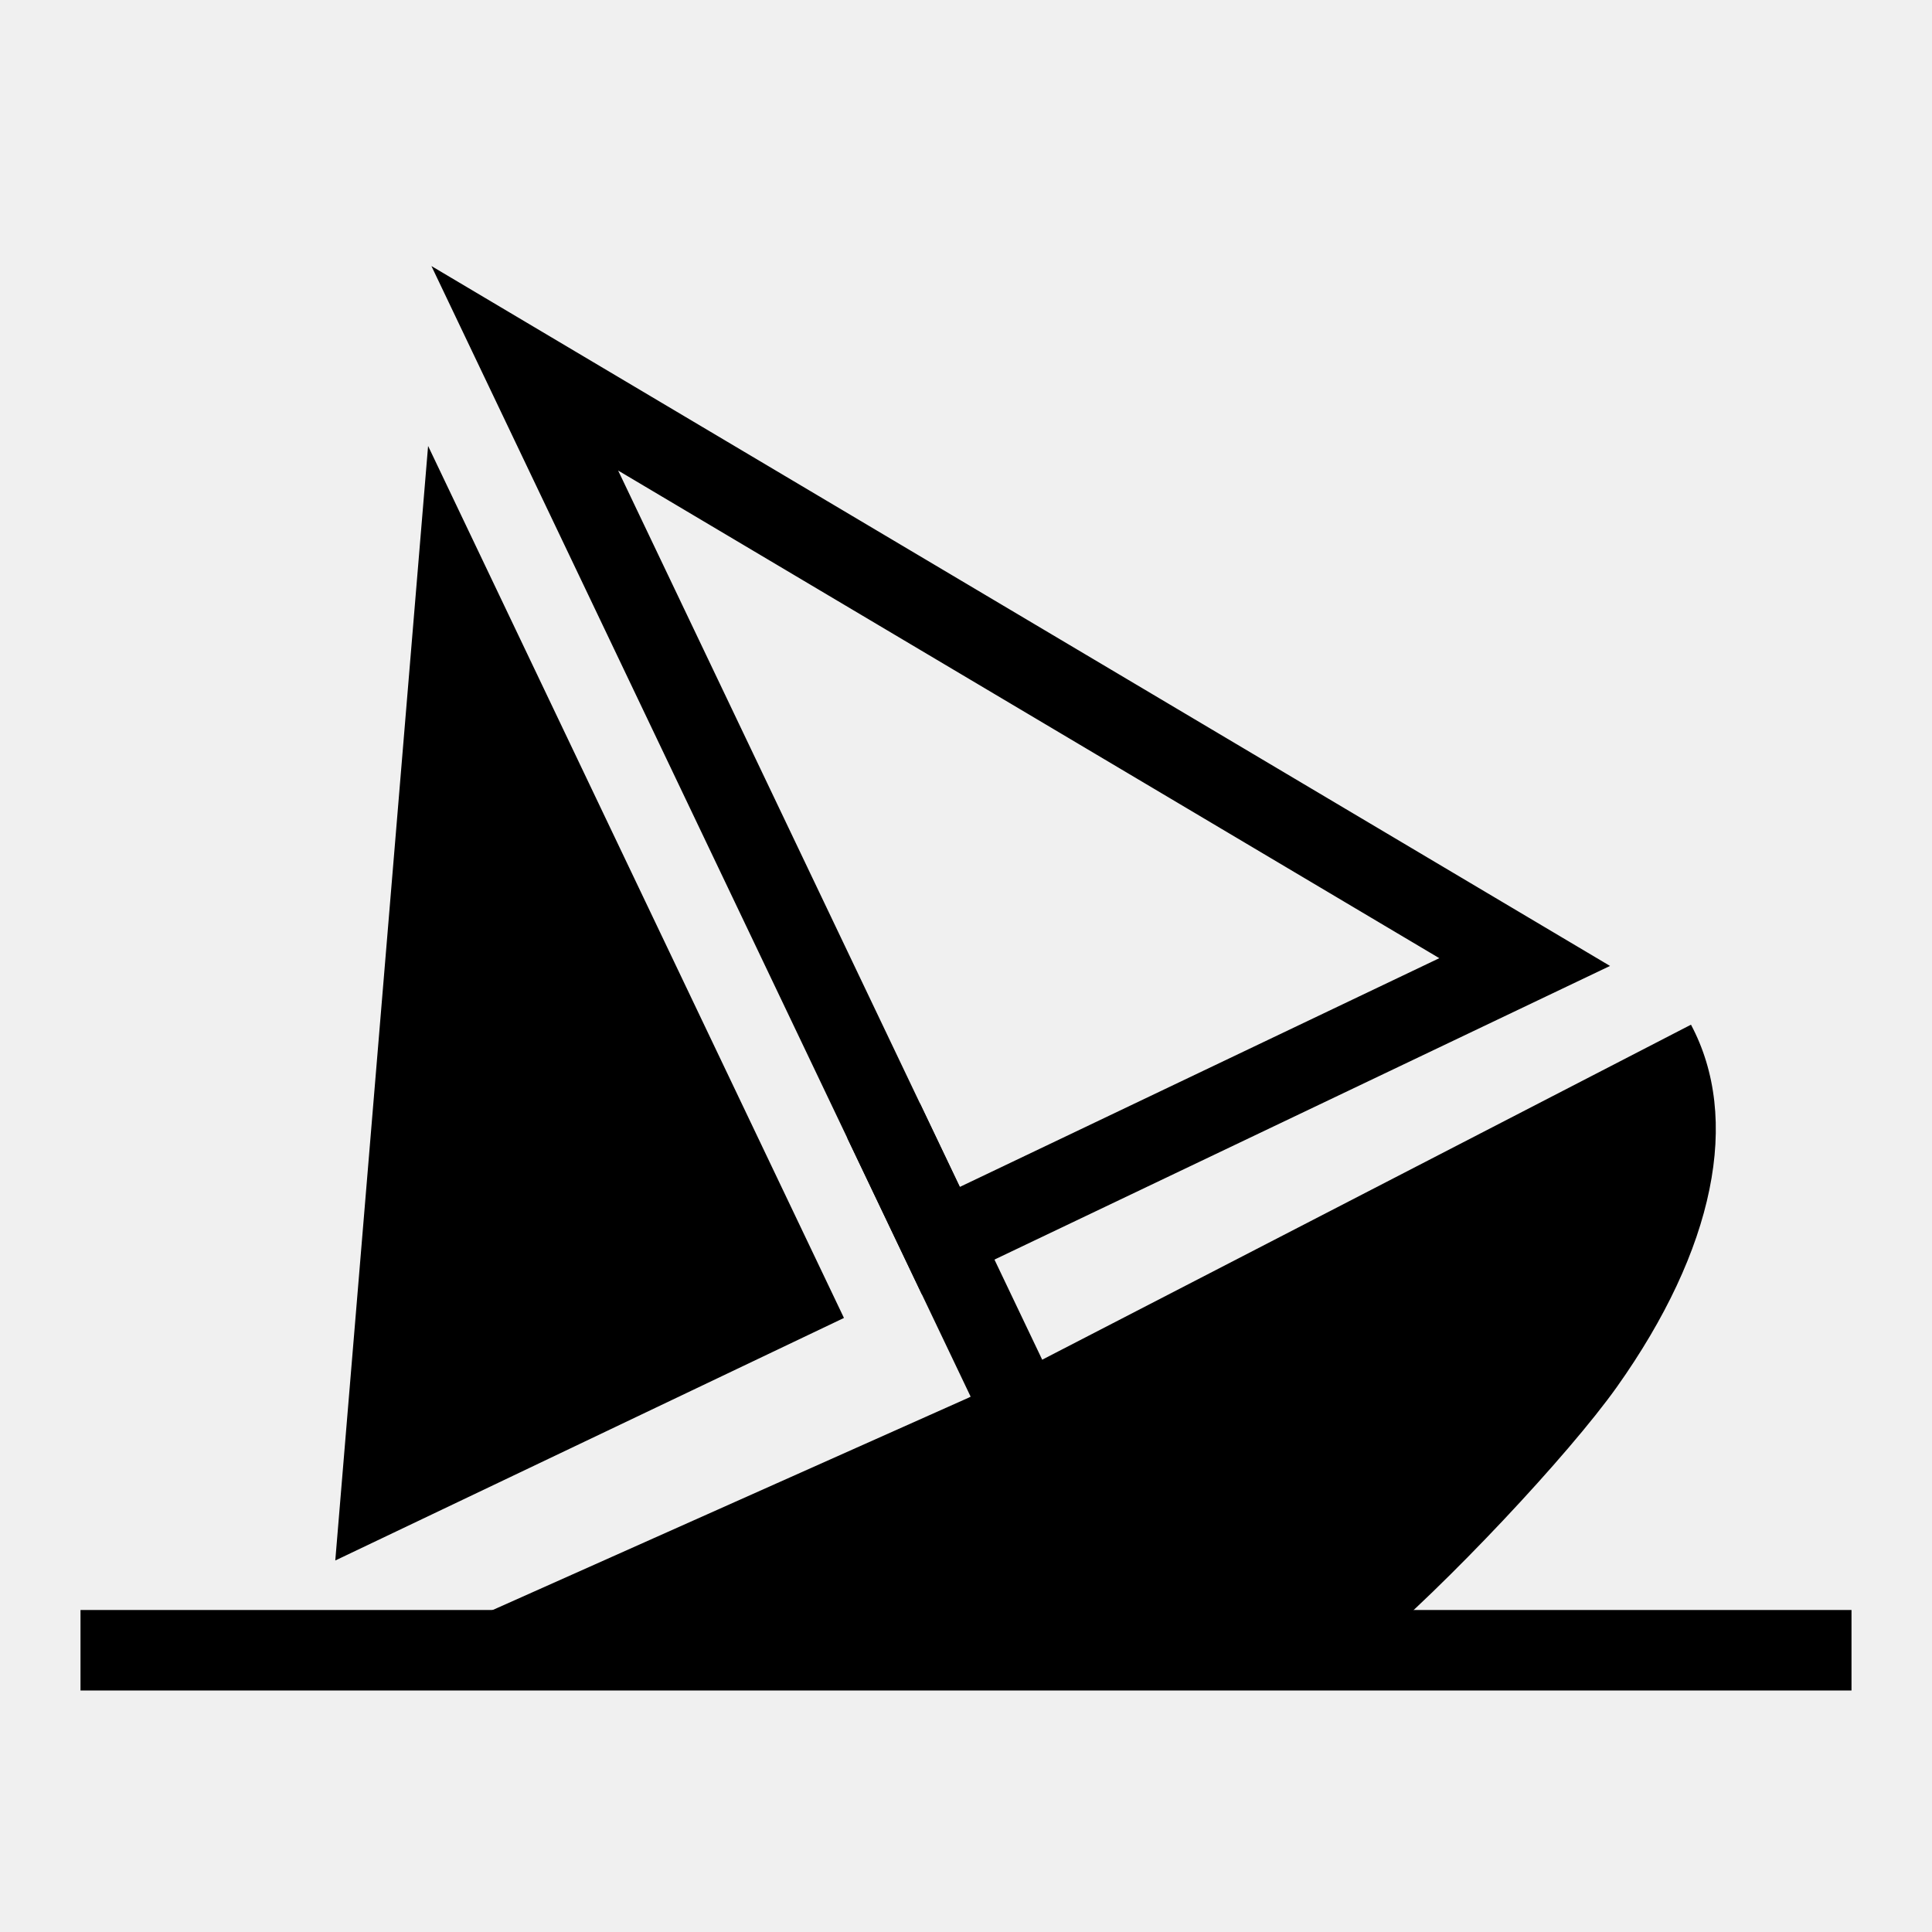
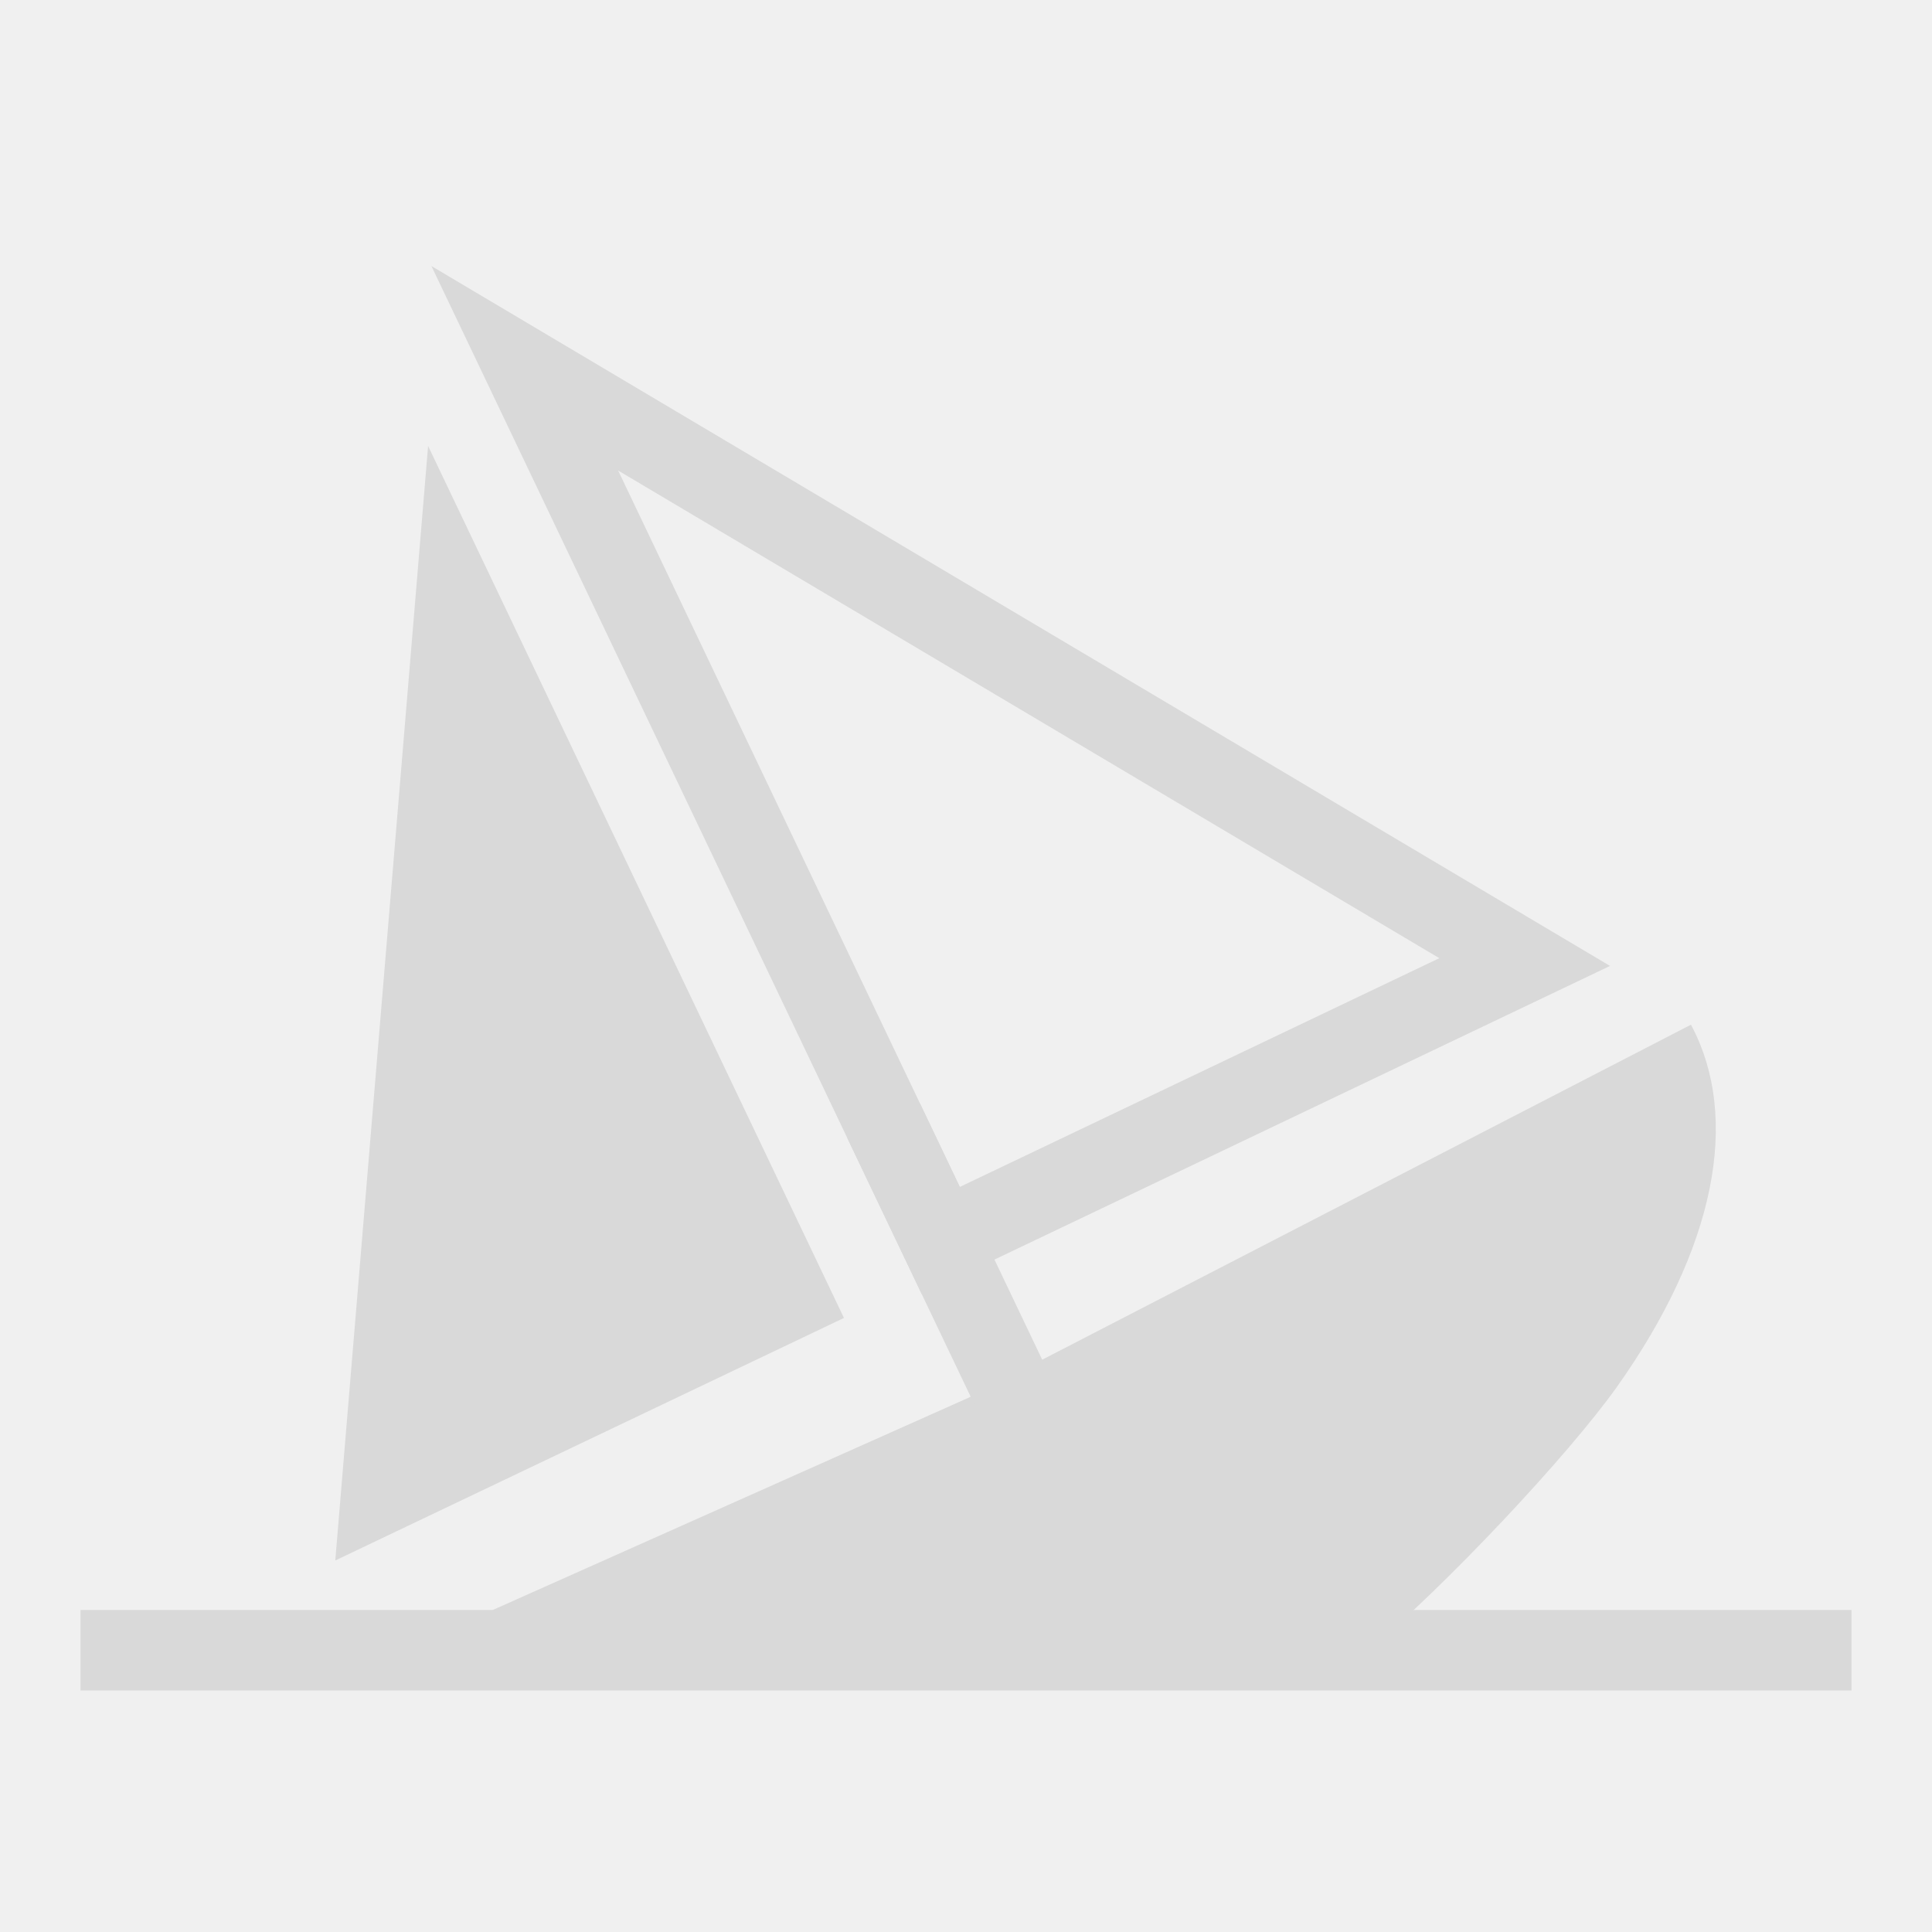
<svg xmlns="http://www.w3.org/2000/svg" width="24" height="24" viewBox="0 0 24 24" fill="none">
  <g clip-path="url(#clip0_20_43)">
-     <path d="M21.235 14.776C21.393 14.004 21.315 13.309 21.006 12.729L12.032 17.363L5 20.5L17 20.5C17.952 19.707 19.486 18.074 20.087 17.227C20.687 16.381 21.078 15.547 21.235 14.776Z" fill="currentColor" />
-     <rect x="10.525" y="14.136" width="1" height="4" transform="rotate(-25.4964 10.5254 14.1359)" fill="currentColor" />
-     <path d="M11.687 15.411L6.519 4.575L18.94 11.951L11.687 15.411Z" stroke="currentColor" />
-     <path d="M4.165 19.385L10.484 16.372L5.318 5.54L4.165 19.385Z" fill="currentColor" />
-     <rect x="1" y="20" width="22" height="1" fill="currentColor" />
+     <path d="M21.235 14.776C21.393 14.004 21.315 13.309 21.006 12.729L12.032 17.363L5 20.5L17 20.5C17.952 19.707 19.486 18.074 20.087 17.227C20.687 16.381 21.078 15.547 21.235 14.776Z" fill="#D9D9D9" />
+     <rect x="10.525" y="14.136" width="1" height="4" transform="rotate(-25.4964 10.5254 14.1359)" fill="#D9D9D9" />
+     <path d="M11.687 15.411L6.519 4.575L18.94 11.951L11.687 15.411Z" stroke="#D9D9D9" />
+     <path d="M4.165 19.385L10.484 16.372L5.318 5.54L4.165 19.385Z" fill="#D9D9D9" />
+     <rect x="1" y="20" width="22" height="1" fill="#D9D9D9" />
  </g>
  <defs>
    <clipPath id="clip0_20_43">
-       <rect width="24" height="24" fill="currentColor" />
+       <rect width="24" height="24" fill="white" />
    </clipPath>
  </defs>
</svg>
